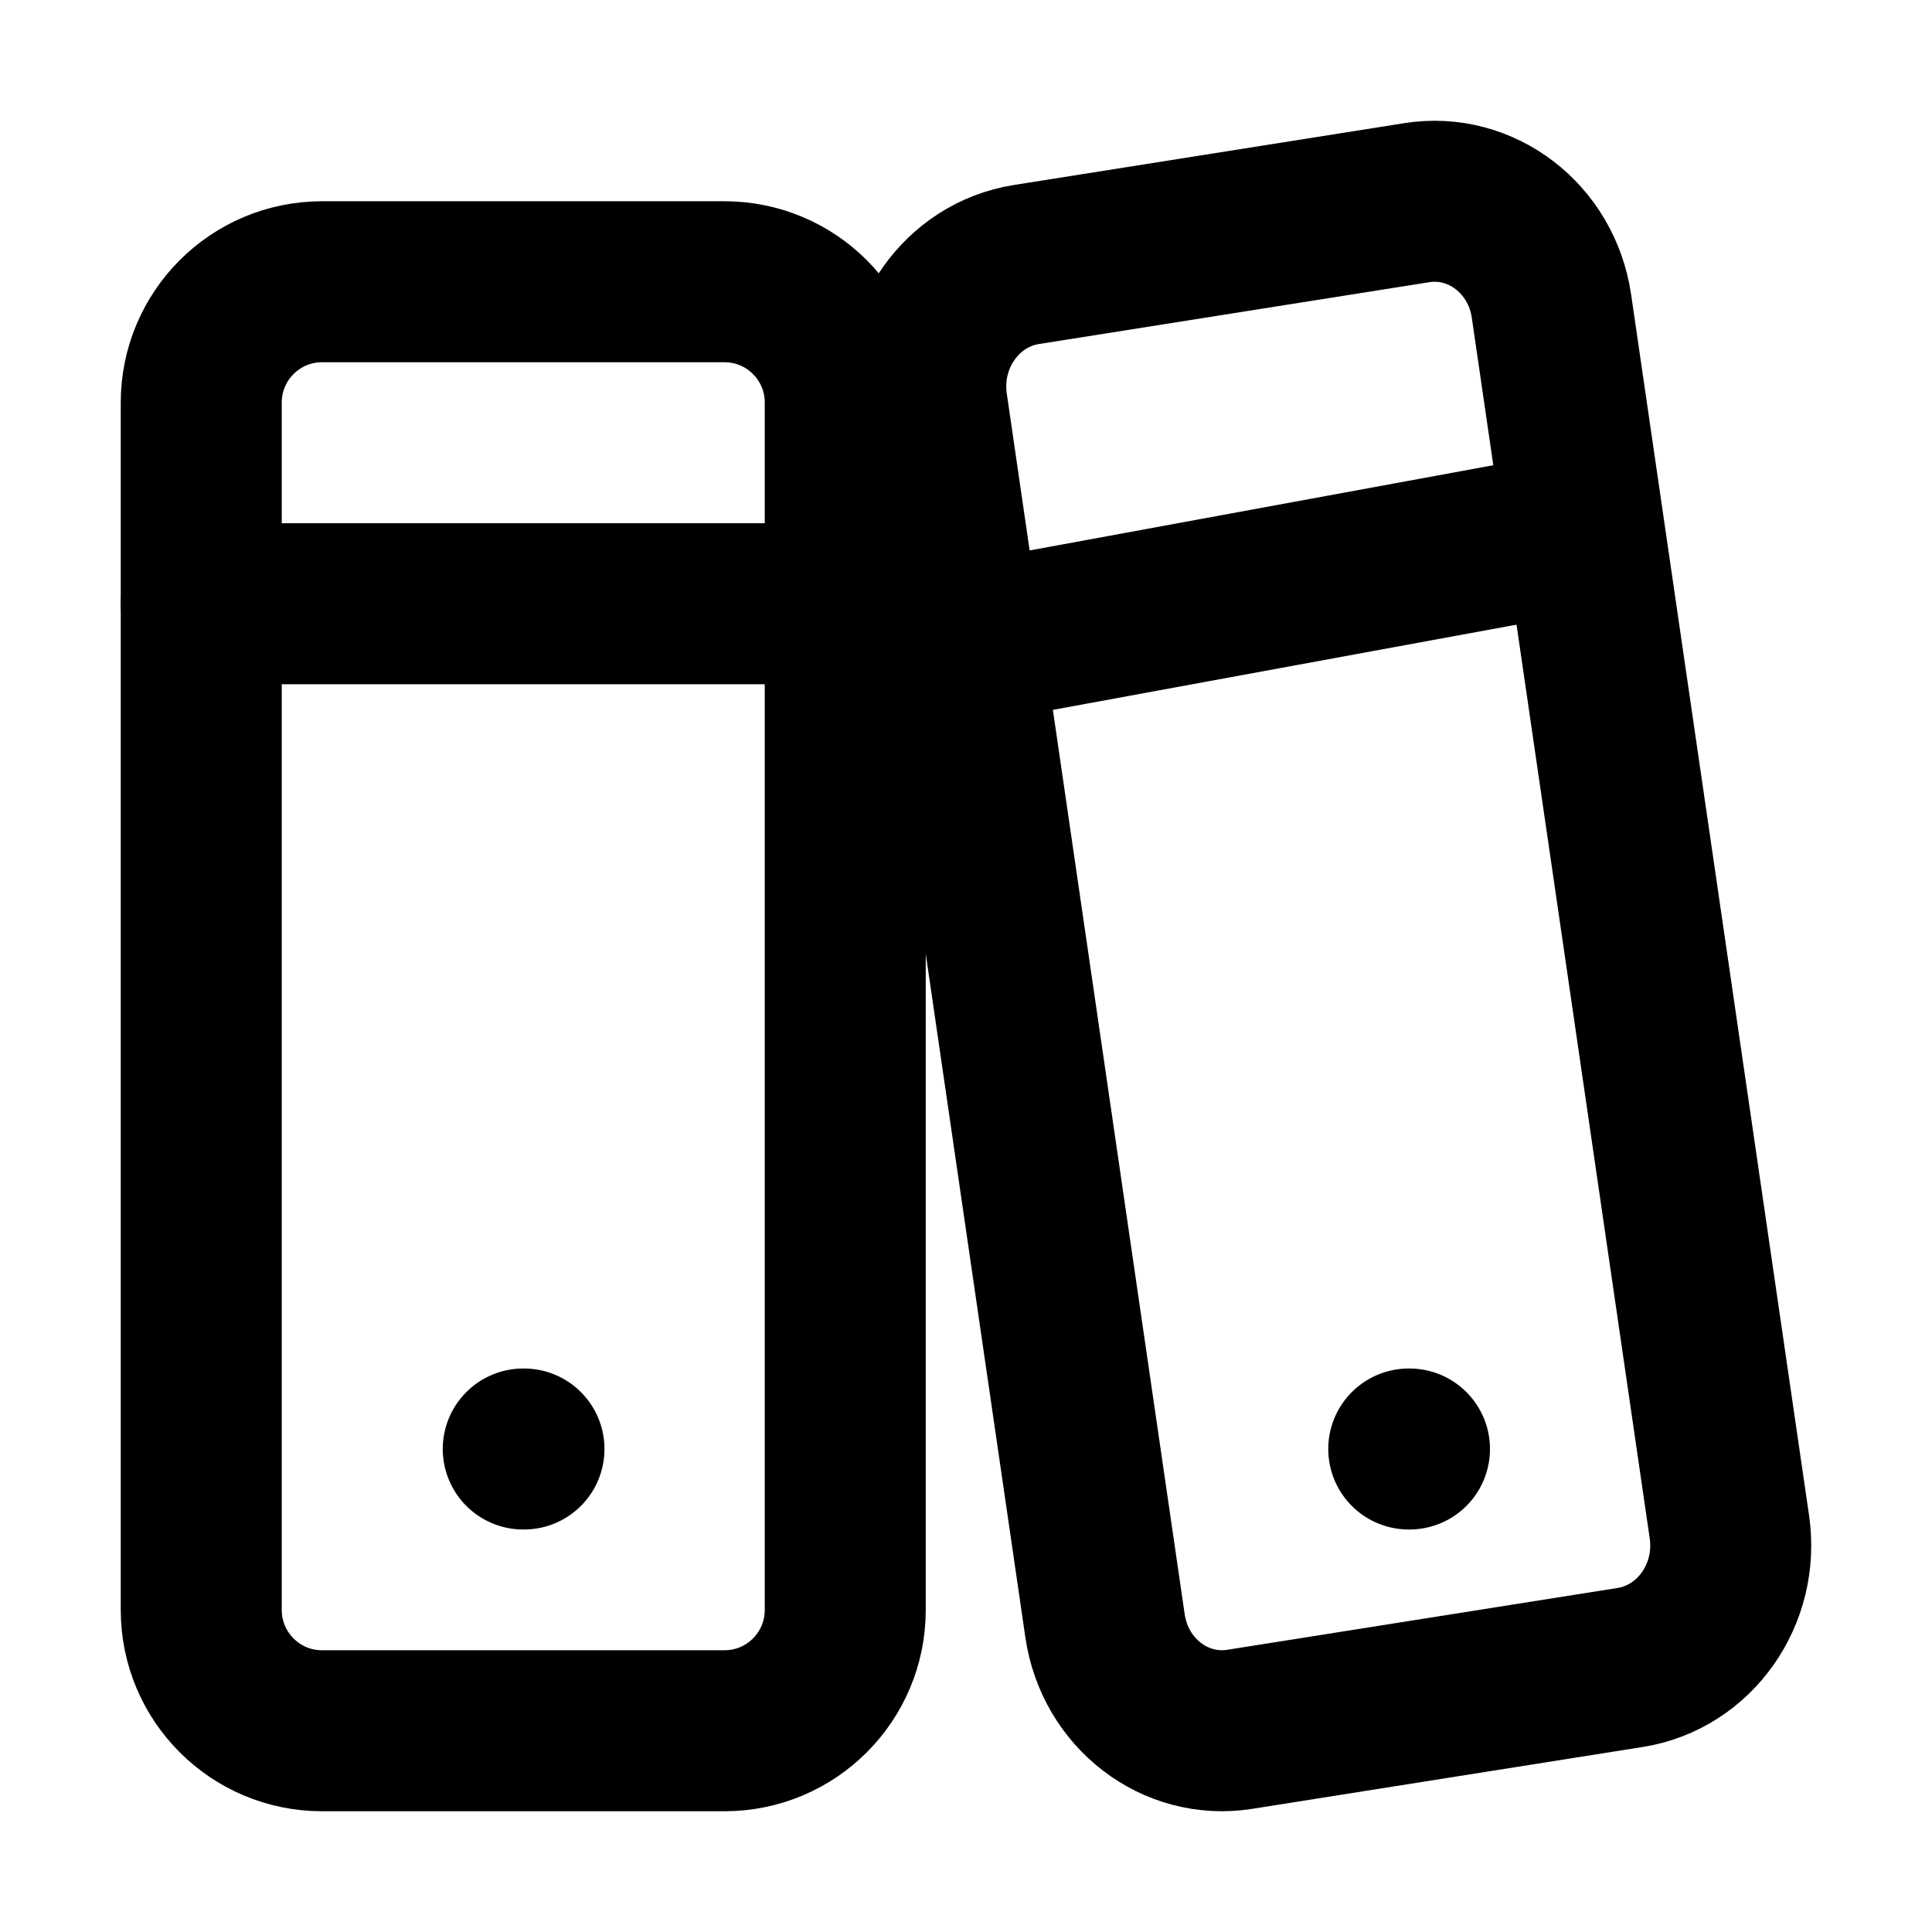
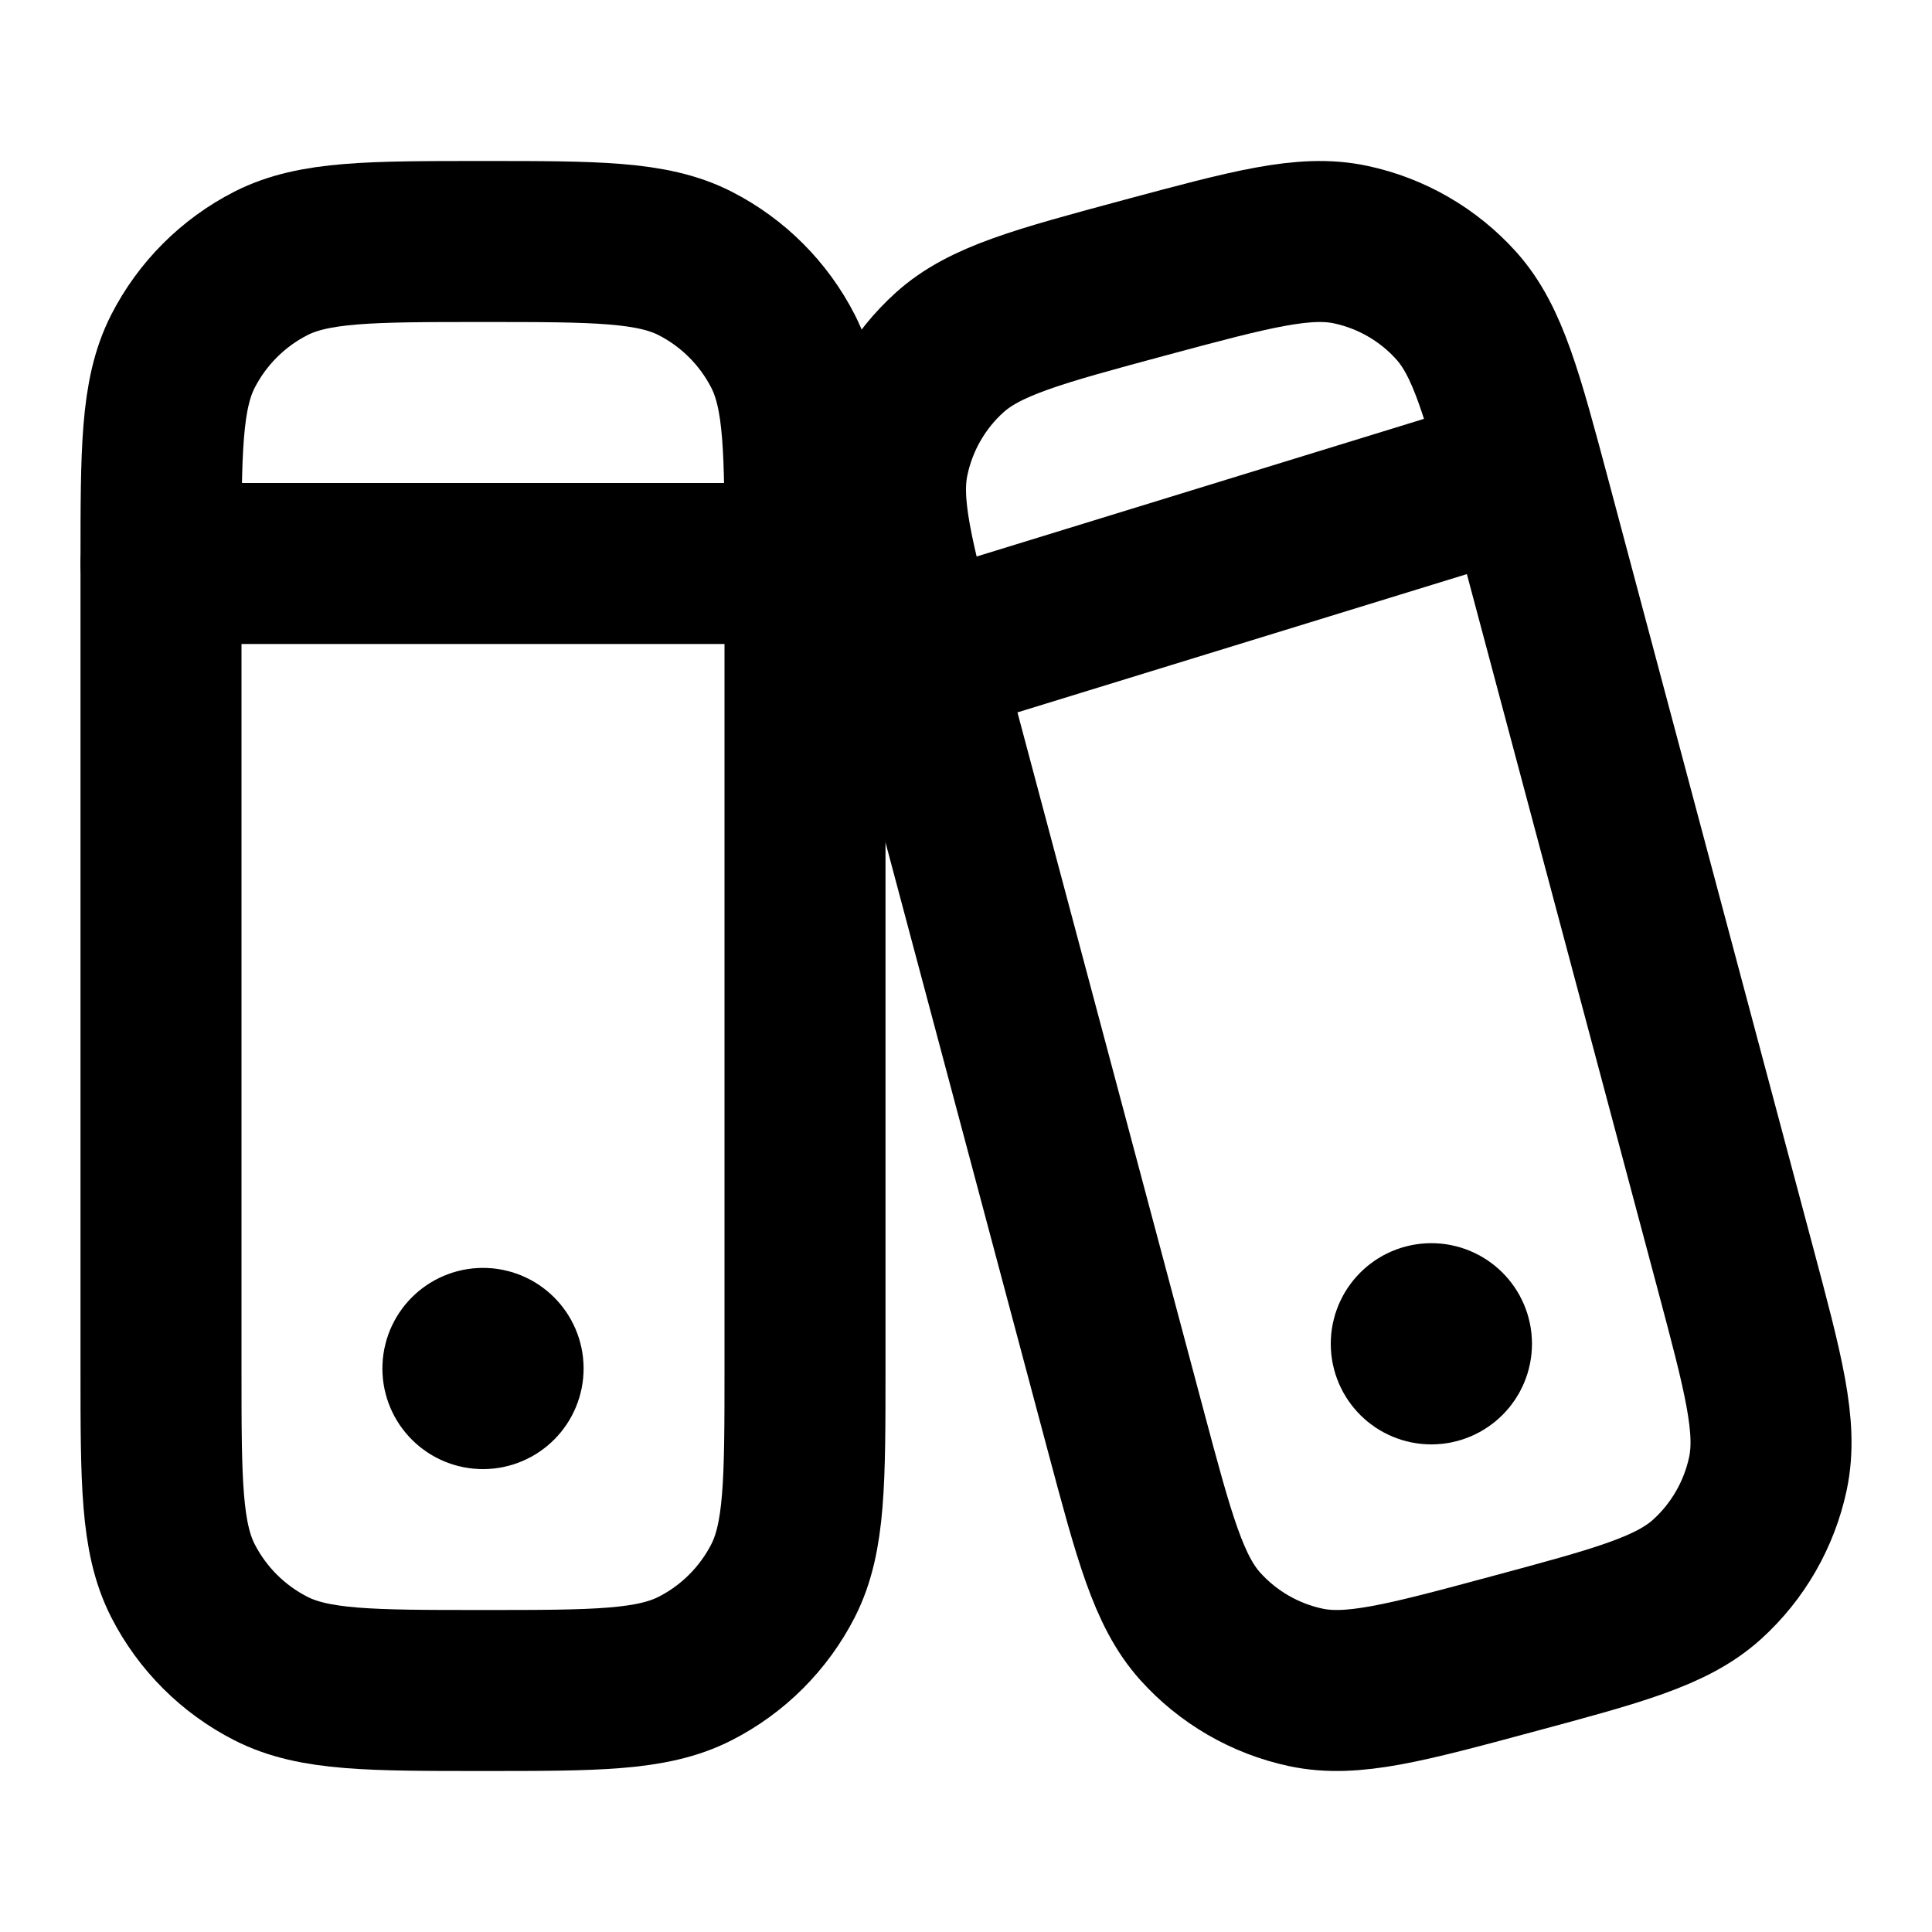
<svg xmlns="http://www.w3.org/2000/svg" width="24" height="24" viewBox="0 0 24 24" fill="none">
-   <path d="M10.5 20V5C10.5 4.172 9.829 3.5 9 3.5H4C3.172 3.5 2.5 4.172 2.5 5L2.5 20C2.5 20.828 3.172 21.5 4 21.5H9C9.829 21.5 10.5 20.828 10.5 20Z" stroke="currentColor" stroke-width="2" stroke-linecap="round" stroke-linejoin="round" />
-   <path d="M6.5 18H6.509" stroke="currentColor" stroke-width="2" stroke-linecap="round" stroke-linejoin="round" />
-   <path d="M17.5 18H17.509" stroke="currentColor" stroke-width="2" stroke-linecap="round" stroke-linejoin="round" />
-   <path d="M20.25 20.714C21.053 20.587 21.605 19.805 21.483 18.967L19.273 3.804C19.151 2.966 18.401 2.39 17.598 2.518L12.75 3.286C11.947 3.413 11.395 4.195 11.517 5.033L13.727 20.196C13.849 21.034 14.599 21.61 15.402 21.482L20.25 20.714Z" stroke="currentColor" stroke-width="2" stroke-linecap="round" stroke-linejoin="round" />
-   <path d="M19.519 6.618L12 8" stroke="currentColor" stroke-width="2" stroke-linecap="round" stroke-linejoin="round" />
-   <path d="M2.5 7.5H10.5" stroke="currentColor" stroke-width="2" stroke-linecap="round" stroke-linejoin="round" />
+   <path d="M2 7C2 5.6 2 4.9 2.272 4.365C2.512 3.895 2.895 3.512 3.365 3.272C3.9 3 4.6 3 6 3C7.4 3 8.1 3 8.635 3.272C9.105 3.512 9.488 3.895 9.728 4.365C10 4.9 10 5.6 10 7V17C10 18.4 10 19.1 9.728 19.635C9.488 20.105 9.105 20.488 8.635 20.727C8.1 21 7.4 21 6 21C4.6 21 3.9 21 3.365 20.727C2.895 20.488 2.512 20.105 2.272 19.635C2 19.1 2 18.4 2 17V7Z" stroke="currentColor" stroke-width="2" stroke-linecap="round" stroke-linejoin="round" />
+   <path d="M6.125 17H6M6.25 17C6.25 17.138 6.138 17.25 6 17.25C5.862 17.25 5.75 17.138 5.75 17C5.75 16.862 5.862 16.75 6 16.75C6.138 16.75 6.25 16.862 6.25 17Z" stroke="currentColor" stroke-width="2" stroke-linecap="round" stroke-linejoin="round" />
+   <path d="M17.906 16.693H17.781M18.031 16.693C18.031 16.831 17.919 16.943 17.781 16.943C17.643 16.943 17.531 16.831 17.531 16.693C17.531 16.555 17.643 16.443 17.781 16.443C17.919 16.443 18.031 16.555 18.031 16.693Z" stroke="currentColor" stroke-width="2" stroke-linecap="round" stroke-linejoin="round" />
+   <path d="M2 7H10" stroke="currentColor" stroke-width="2" stroke-linecap="round" stroke-linejoin="round" />
+   <path d="M11.449 8.268C11.094 6.938 10.916 6.273 11.039 5.696C11.146 5.188 11.411 4.727 11.795 4.38C12.232 3.985 12.894 3.807 14.219 3.45C15.543 3.094 16.206 2.916 16.78 3.039C17.286 3.147 17.745 3.413 18.091 3.798C18.484 4.237 18.662 4.902 19.017 6.232L21.551 15.732C21.906 17.062 22.084 17.727 21.962 18.304C21.854 18.812 21.589 19.273 21.205 19.62C20.768 20.015 20.106 20.193 18.781 20.549C17.457 20.906 16.794 21.084 16.22 20.961C15.714 20.853 15.255 20.587 14.909 20.202C14.516 19.763 14.338 19.098 13.983 17.768L11.449 8.268Z" stroke="currentColor" stroke-width="2" stroke-linecap="round" stroke-linejoin="round" />
+   <path d="M12 8L18.5 6" stroke="currentColor" stroke-width="2" stroke-linecap="round" stroke-linejoin="round" />
</svg>
